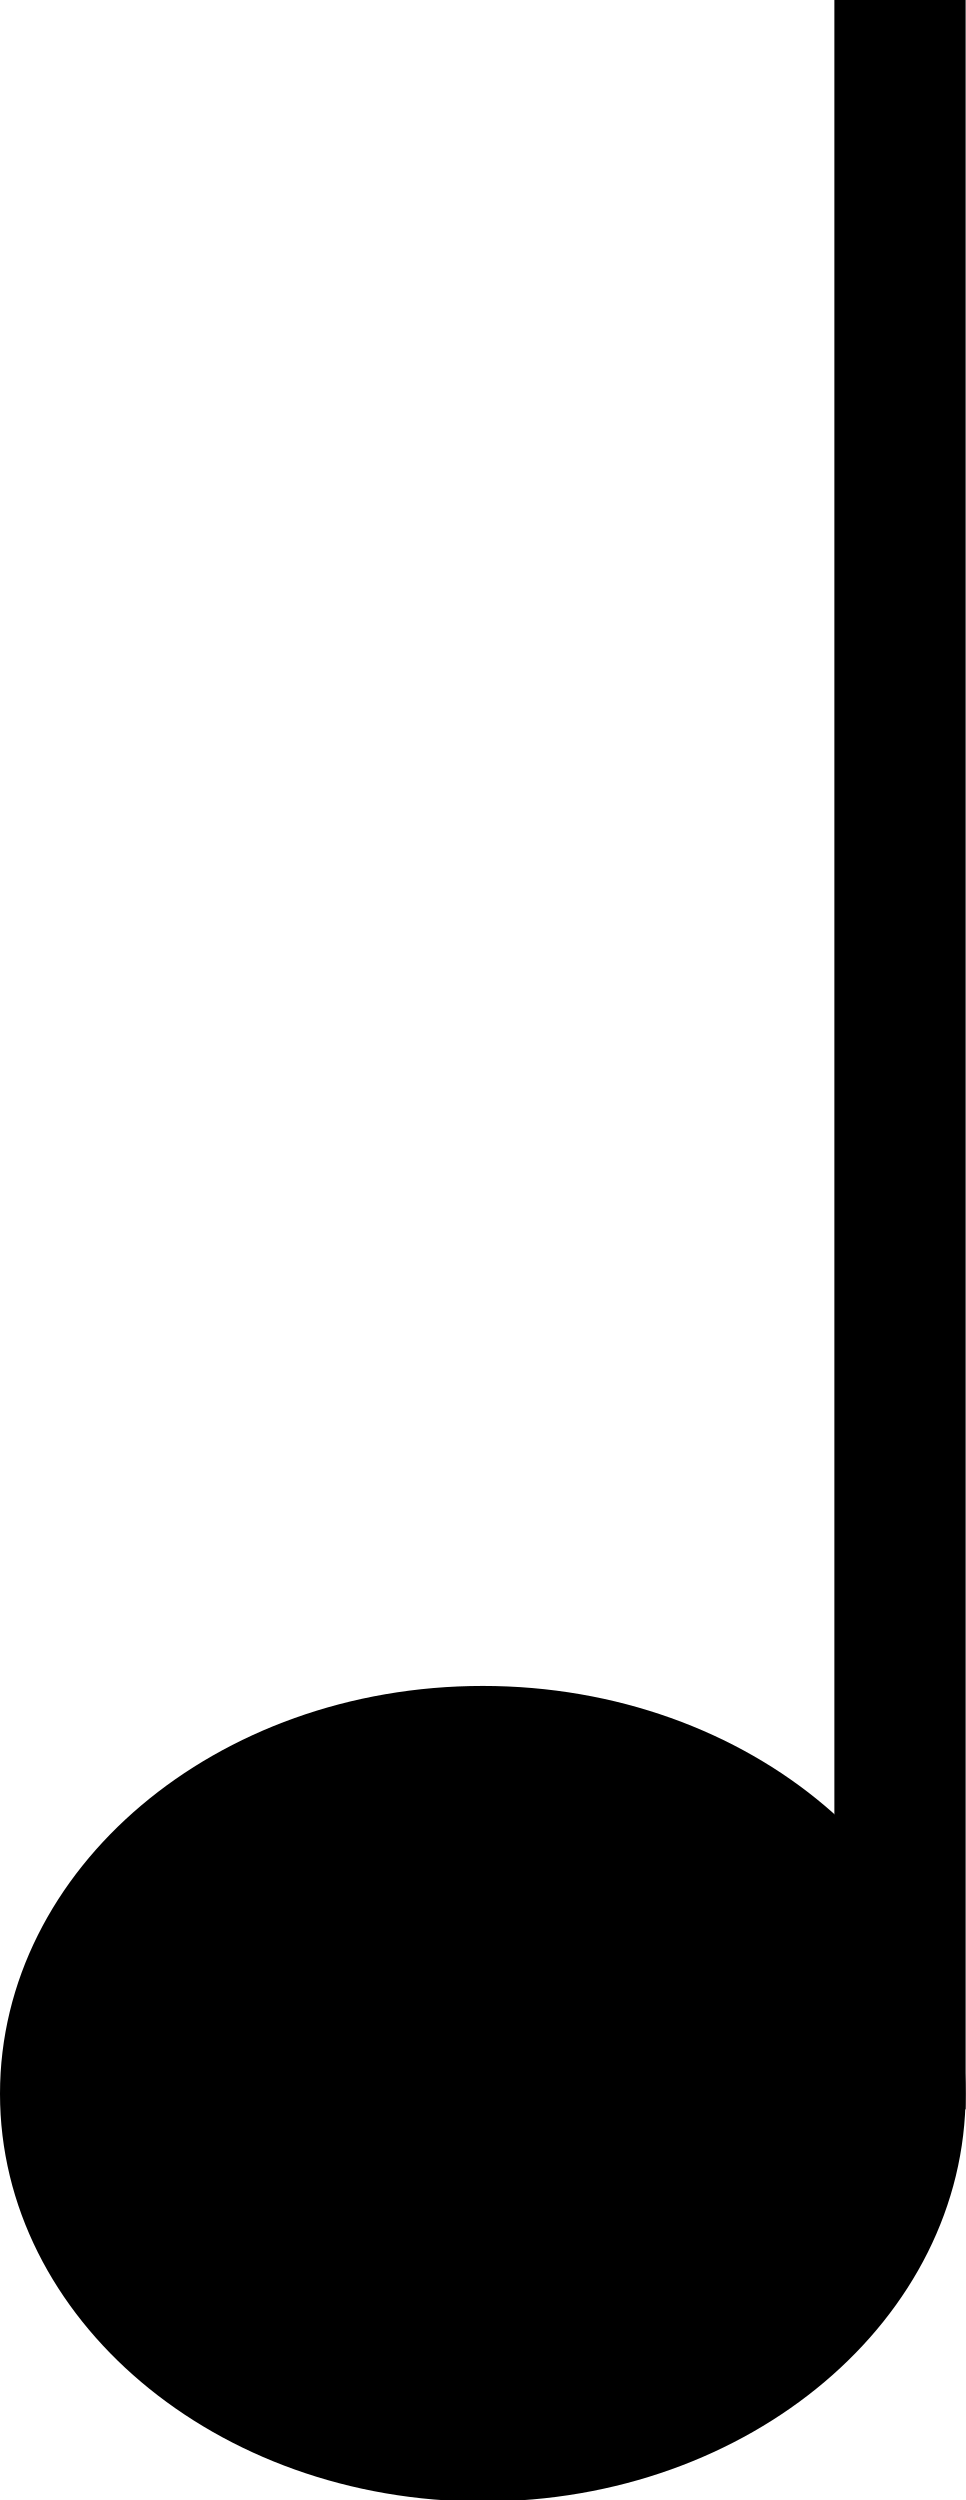
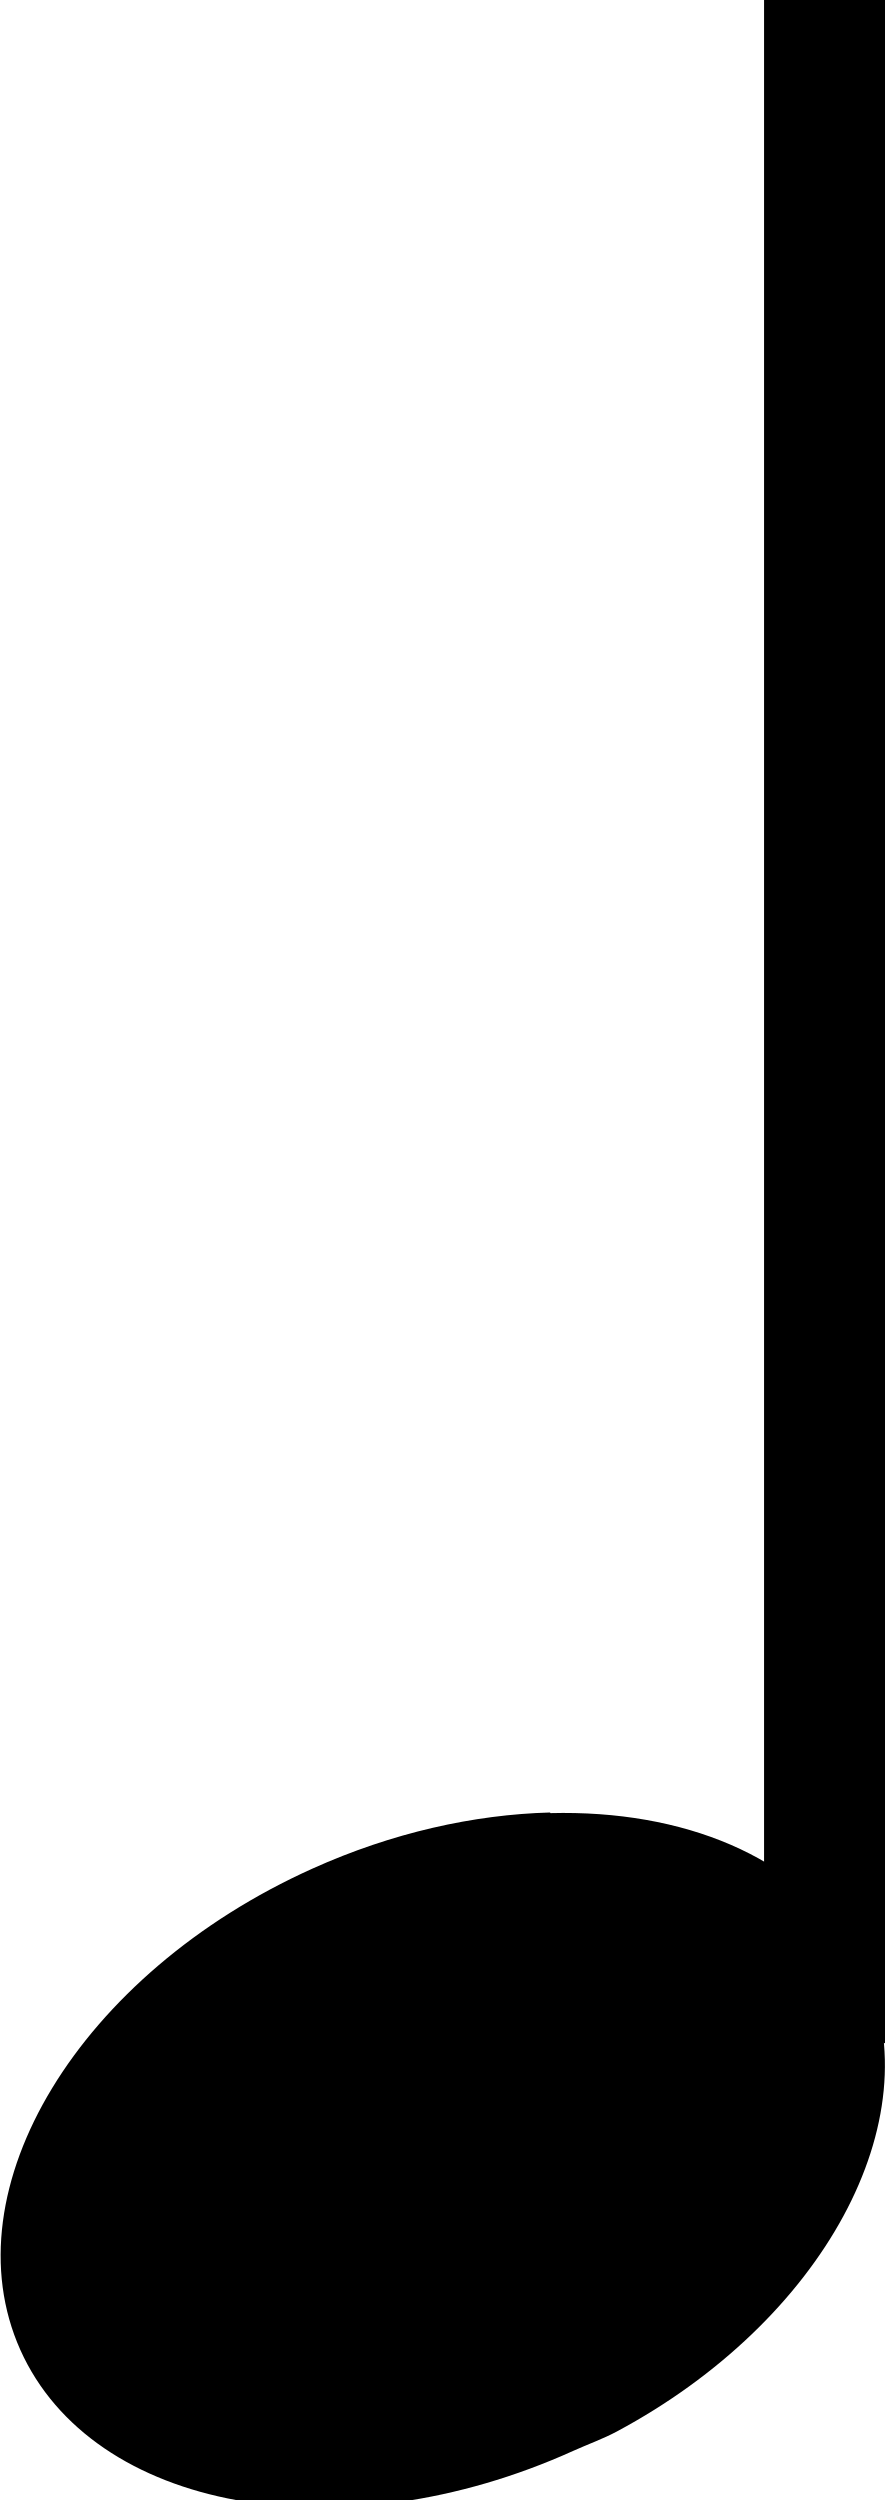
- <svg xmlns="http://www.w3.org/2000/svg" width="6.18" height="16" version="1.1" viewBox="0 0 6.18 16">
-   <path d="m6.18 13.4c0 1.44-1.38 2.61-3.09 2.61s-3.09-1.17-3.09-2.61 1.38-2.61 3.09-2.61 3.09 1.17 3.09 2.61z" fill="#000000" />
-   <path d="m5.34-1.03e-7v13.5h0.84v-13.5z" fill="#000000" />
+ <svg xmlns="http://www.w3.org/2000/svg" width="5.66" height="16" version="1.0">
+   <path d="m3.52 11.6c-0.486 0.013-1.01 0.129-1.52 0.359-1.49 0.67-2.33 2.05-1.87 3.08 0.461 1.03 2.05 1.32 3.54 0.646 0.093-0.042 0.189-0.076 0.277-0.123 1.32-0.707 2.02-1.99 1.59-2.95-0.016-0.036-0.035-0.073-0.055-0.107l-0.029-0.051c-0.348-0.572-1.08-0.872-1.93-0.85z" fill="#000000" />
+   <path d="m4.89 0v12.3l-0.062 0.495 0.023 0.035 0.813 0.247v-13.1z" fill="#000000" />
</svg>
